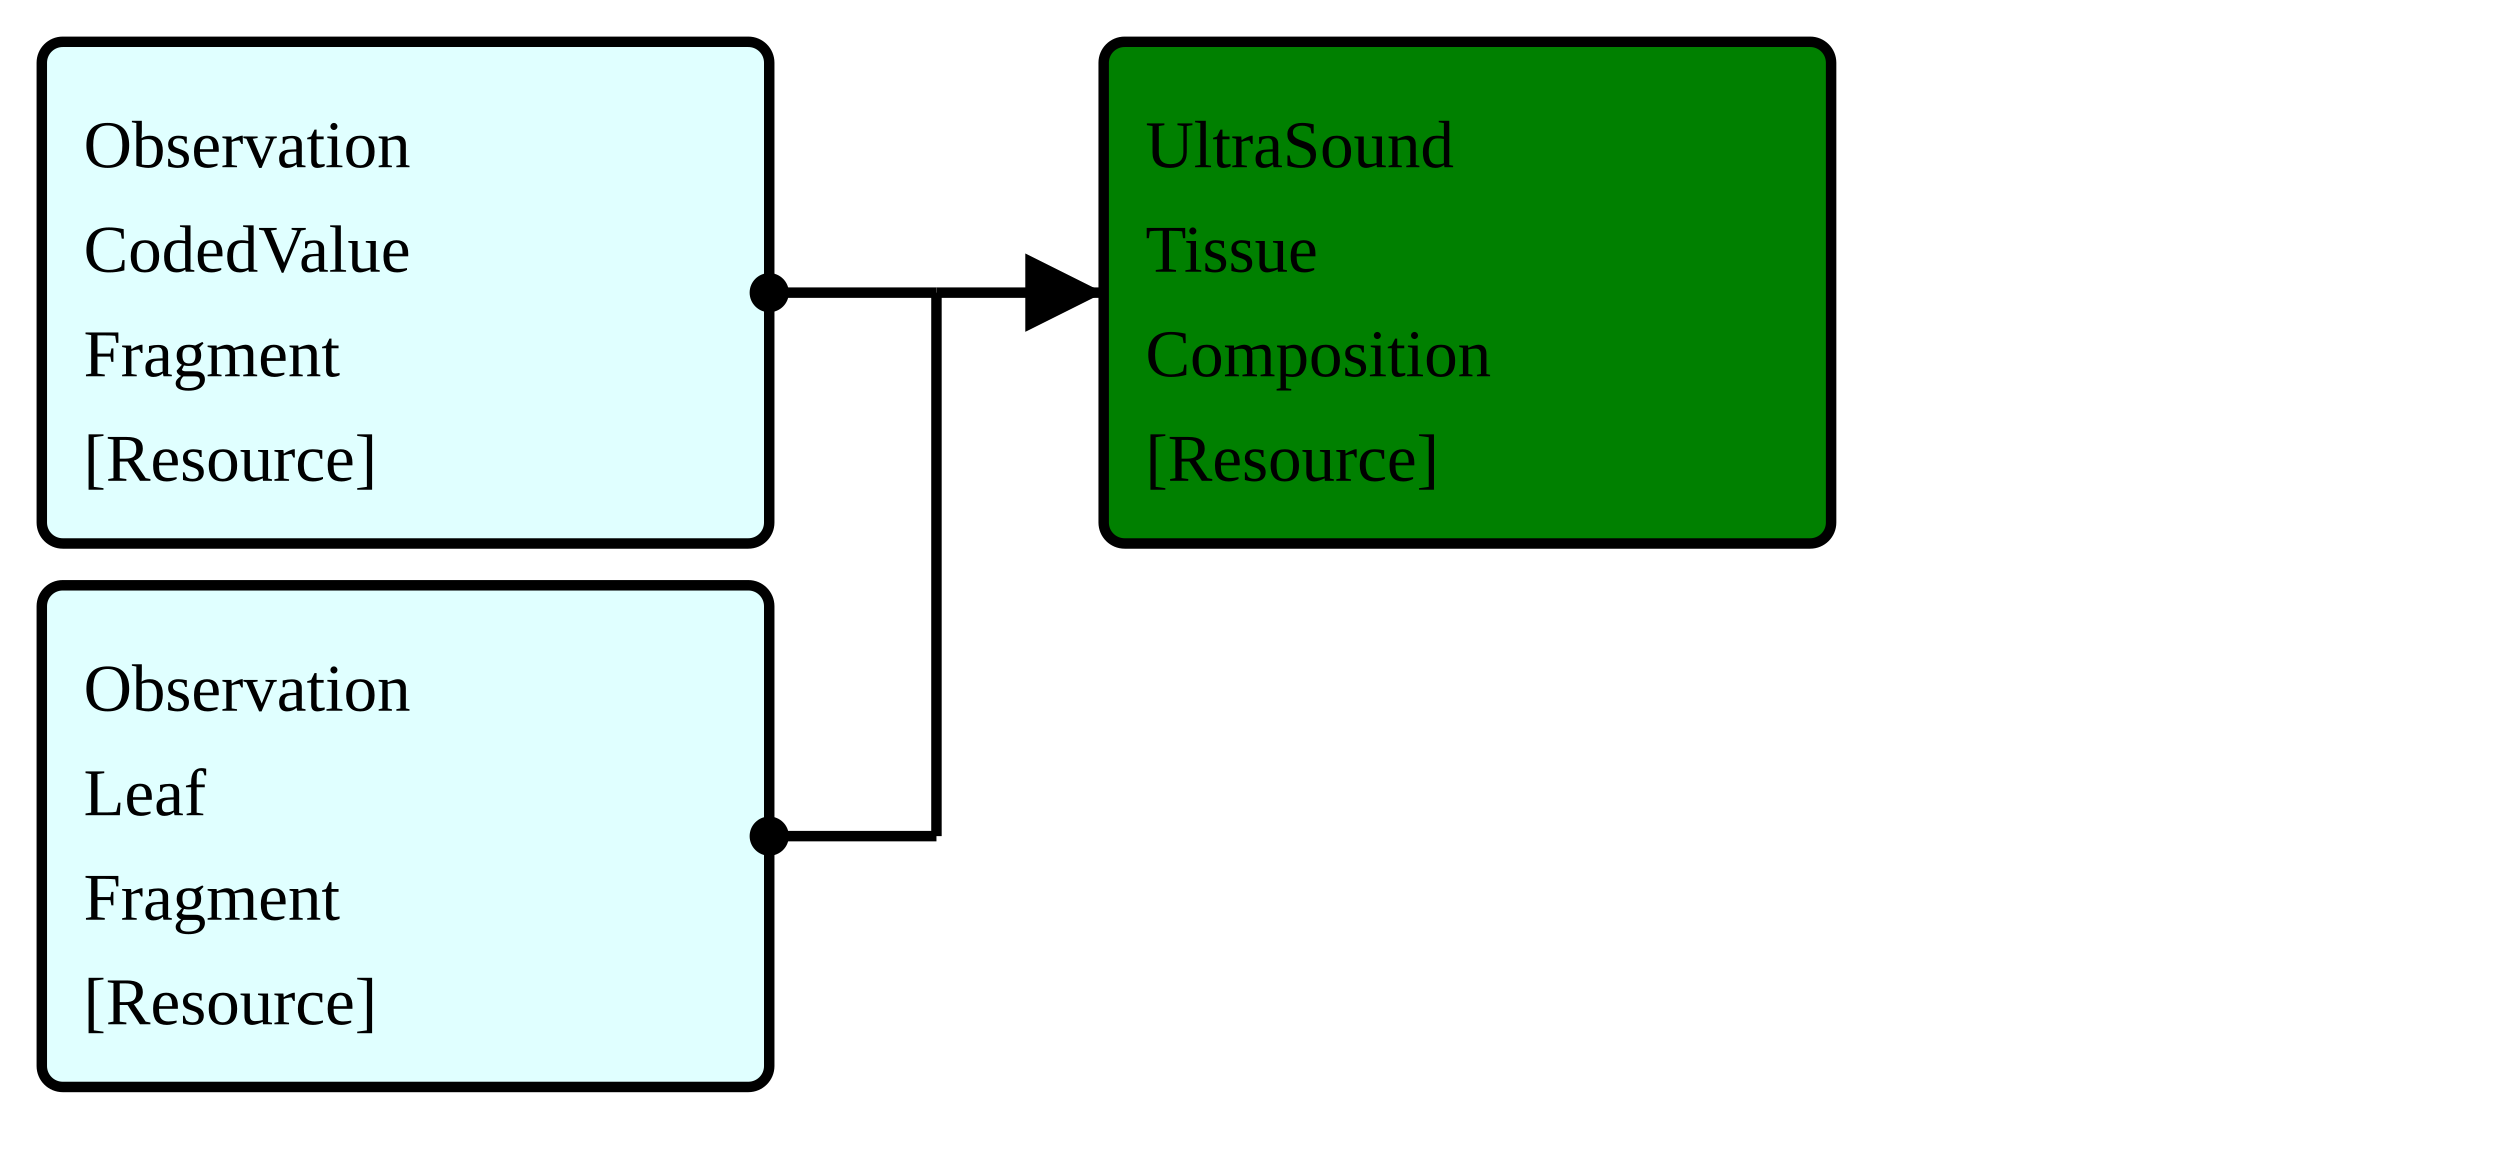
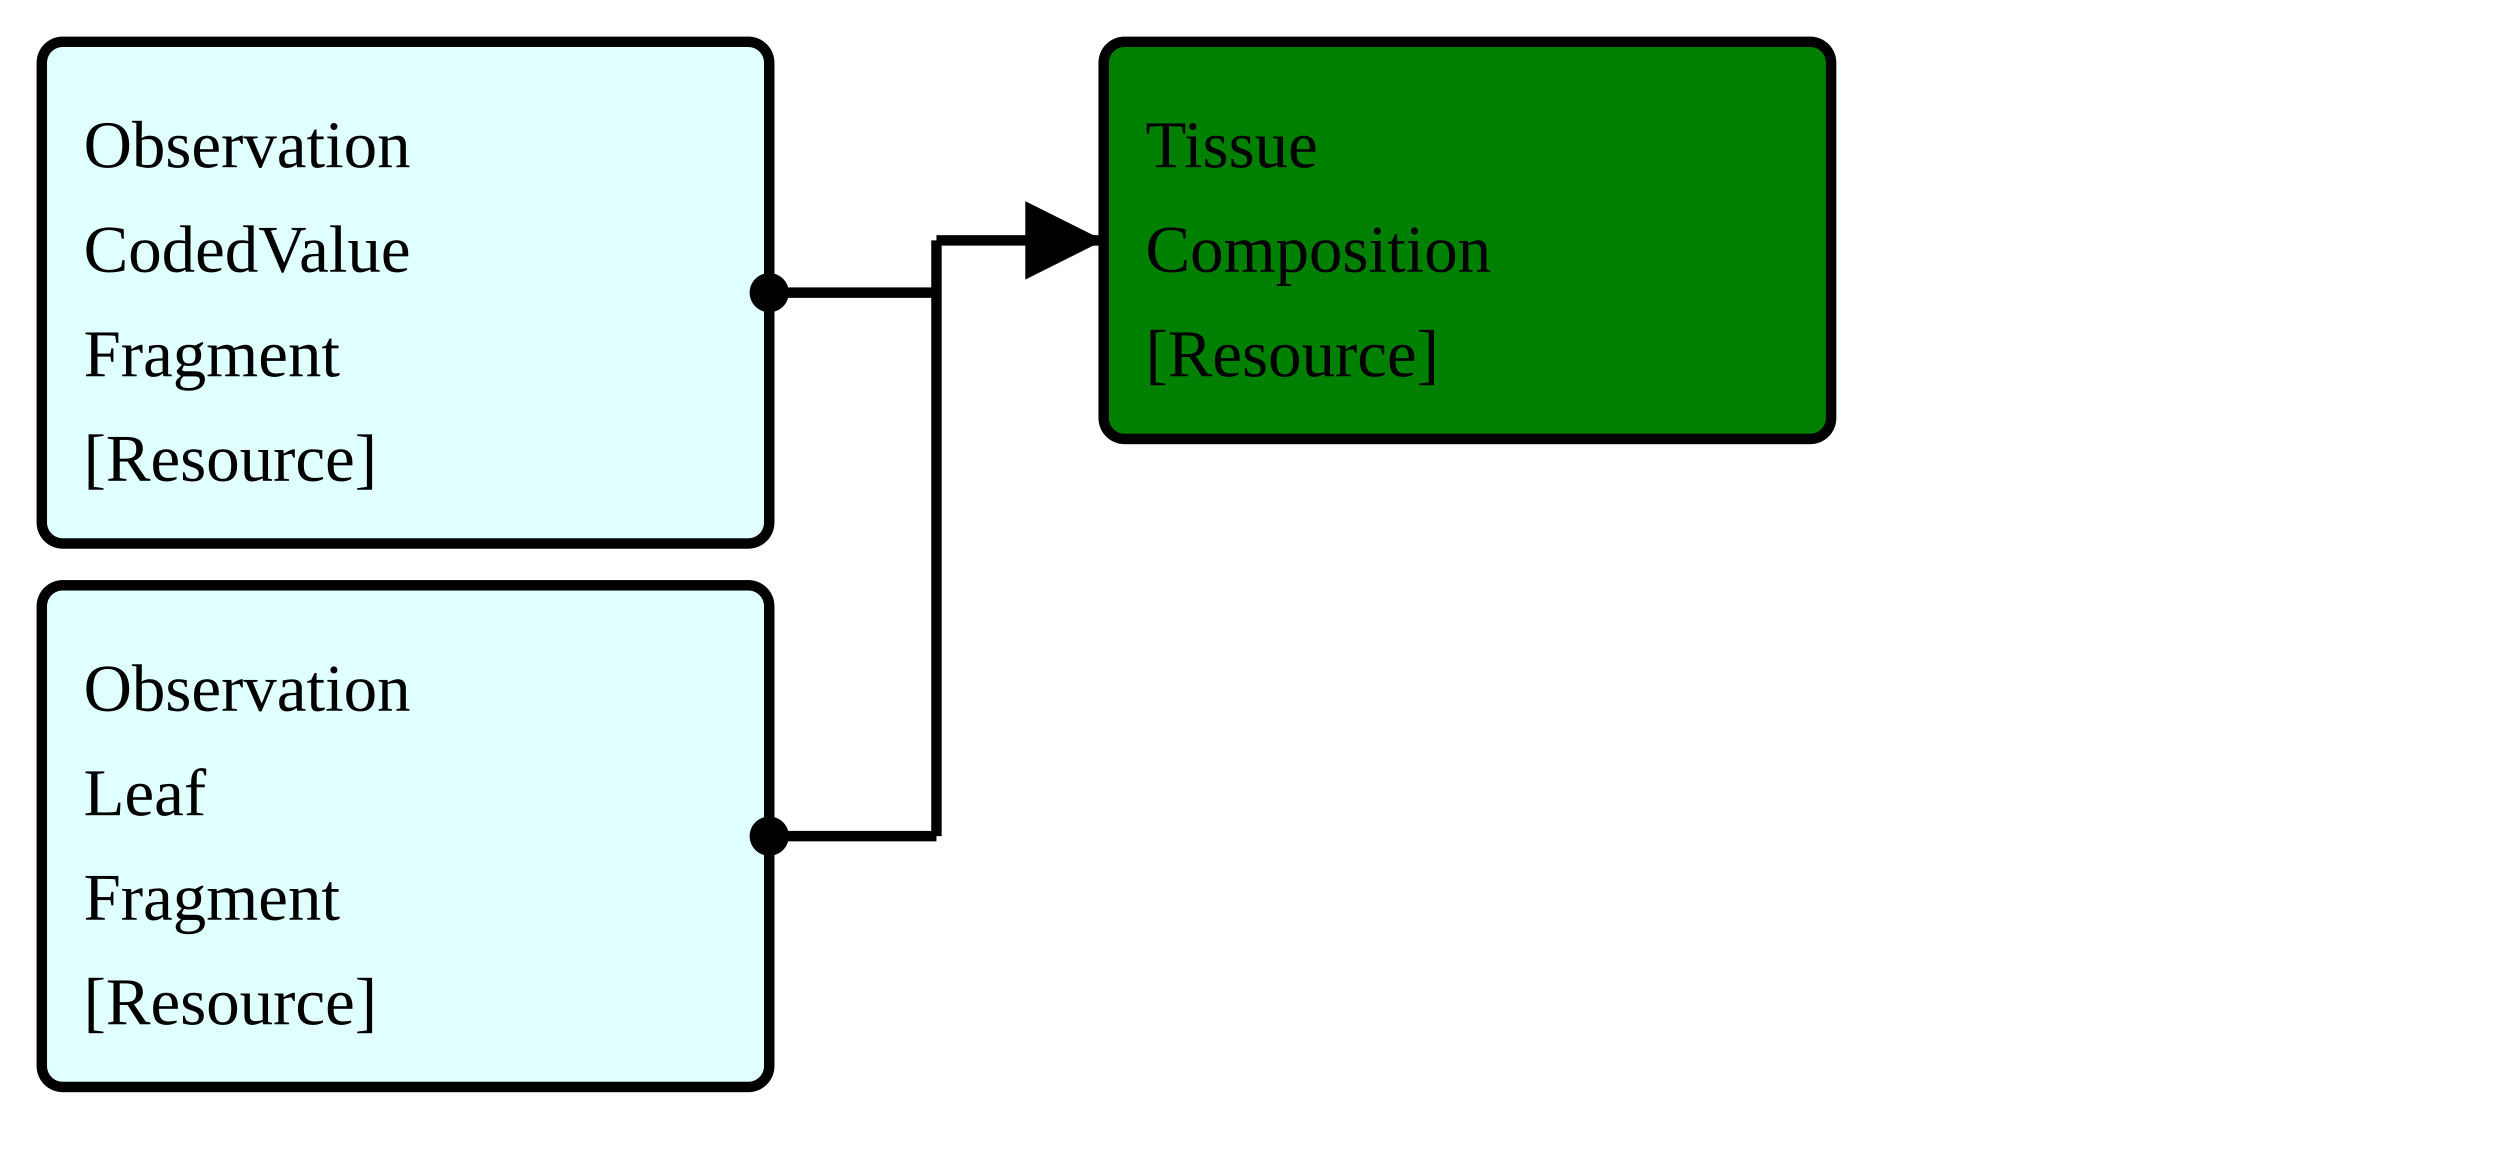
<svg xmlns="http://www.w3.org/2000/svg" version="1.1" width="448.5" height="210">
  <defs>
    <marker id="arrowStart" markerWidth="3.75" markerHeight="3.75" markerUnits="px" refX="1.875" refY="1.875">
      <circle fill="Black" stroke-width="0" cx="1.875" cy="1.875" r="1.875" />
    </marker>
    <marker id="arrowEnd" markerWidth="7.5" markerHeight="7.5" markerUnits="px" refX="7.5" refY="3.75">
      <polygon fill="Black" stroke-width="0" points="0 0 7.5 3.75 0 7.5" />
    </marker>
  </defs>
  <g>
    <g>
      <rect fill="LightCyan" stroke="Black" stroke-width="1.875" x="7.5" y="7.5" width="130.5" height="90" rx="3.75" ry="3.75" />
      <a href="./FragmentMap_CodedValueObservationFragment.svg" target="_blank">
        <text x="15" y="30">Observation</text>
      </a>
      <a href="./FragmentMap_CodedValueObservationFragment.svg" target="_blank">
        <text x="15" y="48.75">CodedValue</text>
      </a>
      <a href="./FragmentMap_CodedValueObservationFragment.svg" target="_blank">
        <text x="15" y="67.5">Fragment</text>
      </a>
      <a href="../Guide/Output/StructureDefinition-CodedValueObservationFragment.html" target="_blank">
        <text x="15" y="86.25">[Resource]</text>
      </a>
    </g>
    <g>
      <rect fill="LightCyan" stroke="Black" stroke-width="1.875" x="7.5" y="105" width="130.5" height="90" rx="3.75" ry="3.75" />
      <a href="./FragmentMap_ObservationLeafFragment.svg" target="_blank">
        <text x="15" y="127.5">Observation</text>
      </a>
      <a href="./FragmentMap_ObservationLeafFragment.svg" target="_blank">
        <text x="15" y="146.25">Leaf</text>
      </a>
      <a href="./FragmentMap_ObservationLeafFragment.svg" target="_blank">
        <text x="15" y="165">Fragment</text>
      </a>
      <a href="../Guide/Output/StructureDefinition-ObservationLeafFragment.html" target="_blank">
        <text x="15" y="183.75">[Resource]</text>
      </a>
    </g>
-     <line stroke="Black" stroke-width="1.875" marker-end="url(#arrowEnd)" x1="168" y1="52.5" x2="198" y2="52.5" />
+     <line stroke="Black" stroke-width="1.875" marker-end="url(#arrowEnd)" x1="168" y1="43.125" x2="198" y2="43.125" />
    <line stroke="Black" stroke-width="1.875" marker-start="url(#arrowStart)" x1="138" y1="52.5" x2="168" y2="52.5" />
    <line stroke="Black" stroke-width="1.875" marker-start="url(#arrowStart)" x1="138" y1="150" x2="168" y2="150" />
-     <line stroke="Black" stroke-width="1.875" x1="168" y1="52.5" x2="168" y2="150" />
+     <line stroke="Black" stroke-width="1.875" x1="168" y1="43.125" x2="168" y2="150" />
  </g>
  <g>
    <g>
-       <rect fill="Green" stroke="Black" stroke-width="1.875" x="198" y="7.5" width="130.5" height="90" rx="3.75" ry="3.75" />
-       <text x="205.5" y="30">UltraSound</text>
-       <text x="205.5" y="48.75">Tissue</text>
-       <text x="205.5" y="67.5">Composition</text>
+       <rect fill="Green" stroke="Black" stroke-width="1.875" x="198" y="7.5" width="130.5" height="71.25" rx="3.75" ry="3.75" />
+       <text x="205.5" y="30">Tissue</text>
+       <text x="205.5" y="48.75">Composition</text>
      <a href="../Guide/Output/StructureDefinition-BreastRadUSTissueComposition.html" target="_blank">
-         <text x="205.5" y="86.25">[Resource]</text>
+         <text x="205.5" y="67.5">[Resource]</text>
      </a>
    </g>
  </g>
  <g />
</svg>
